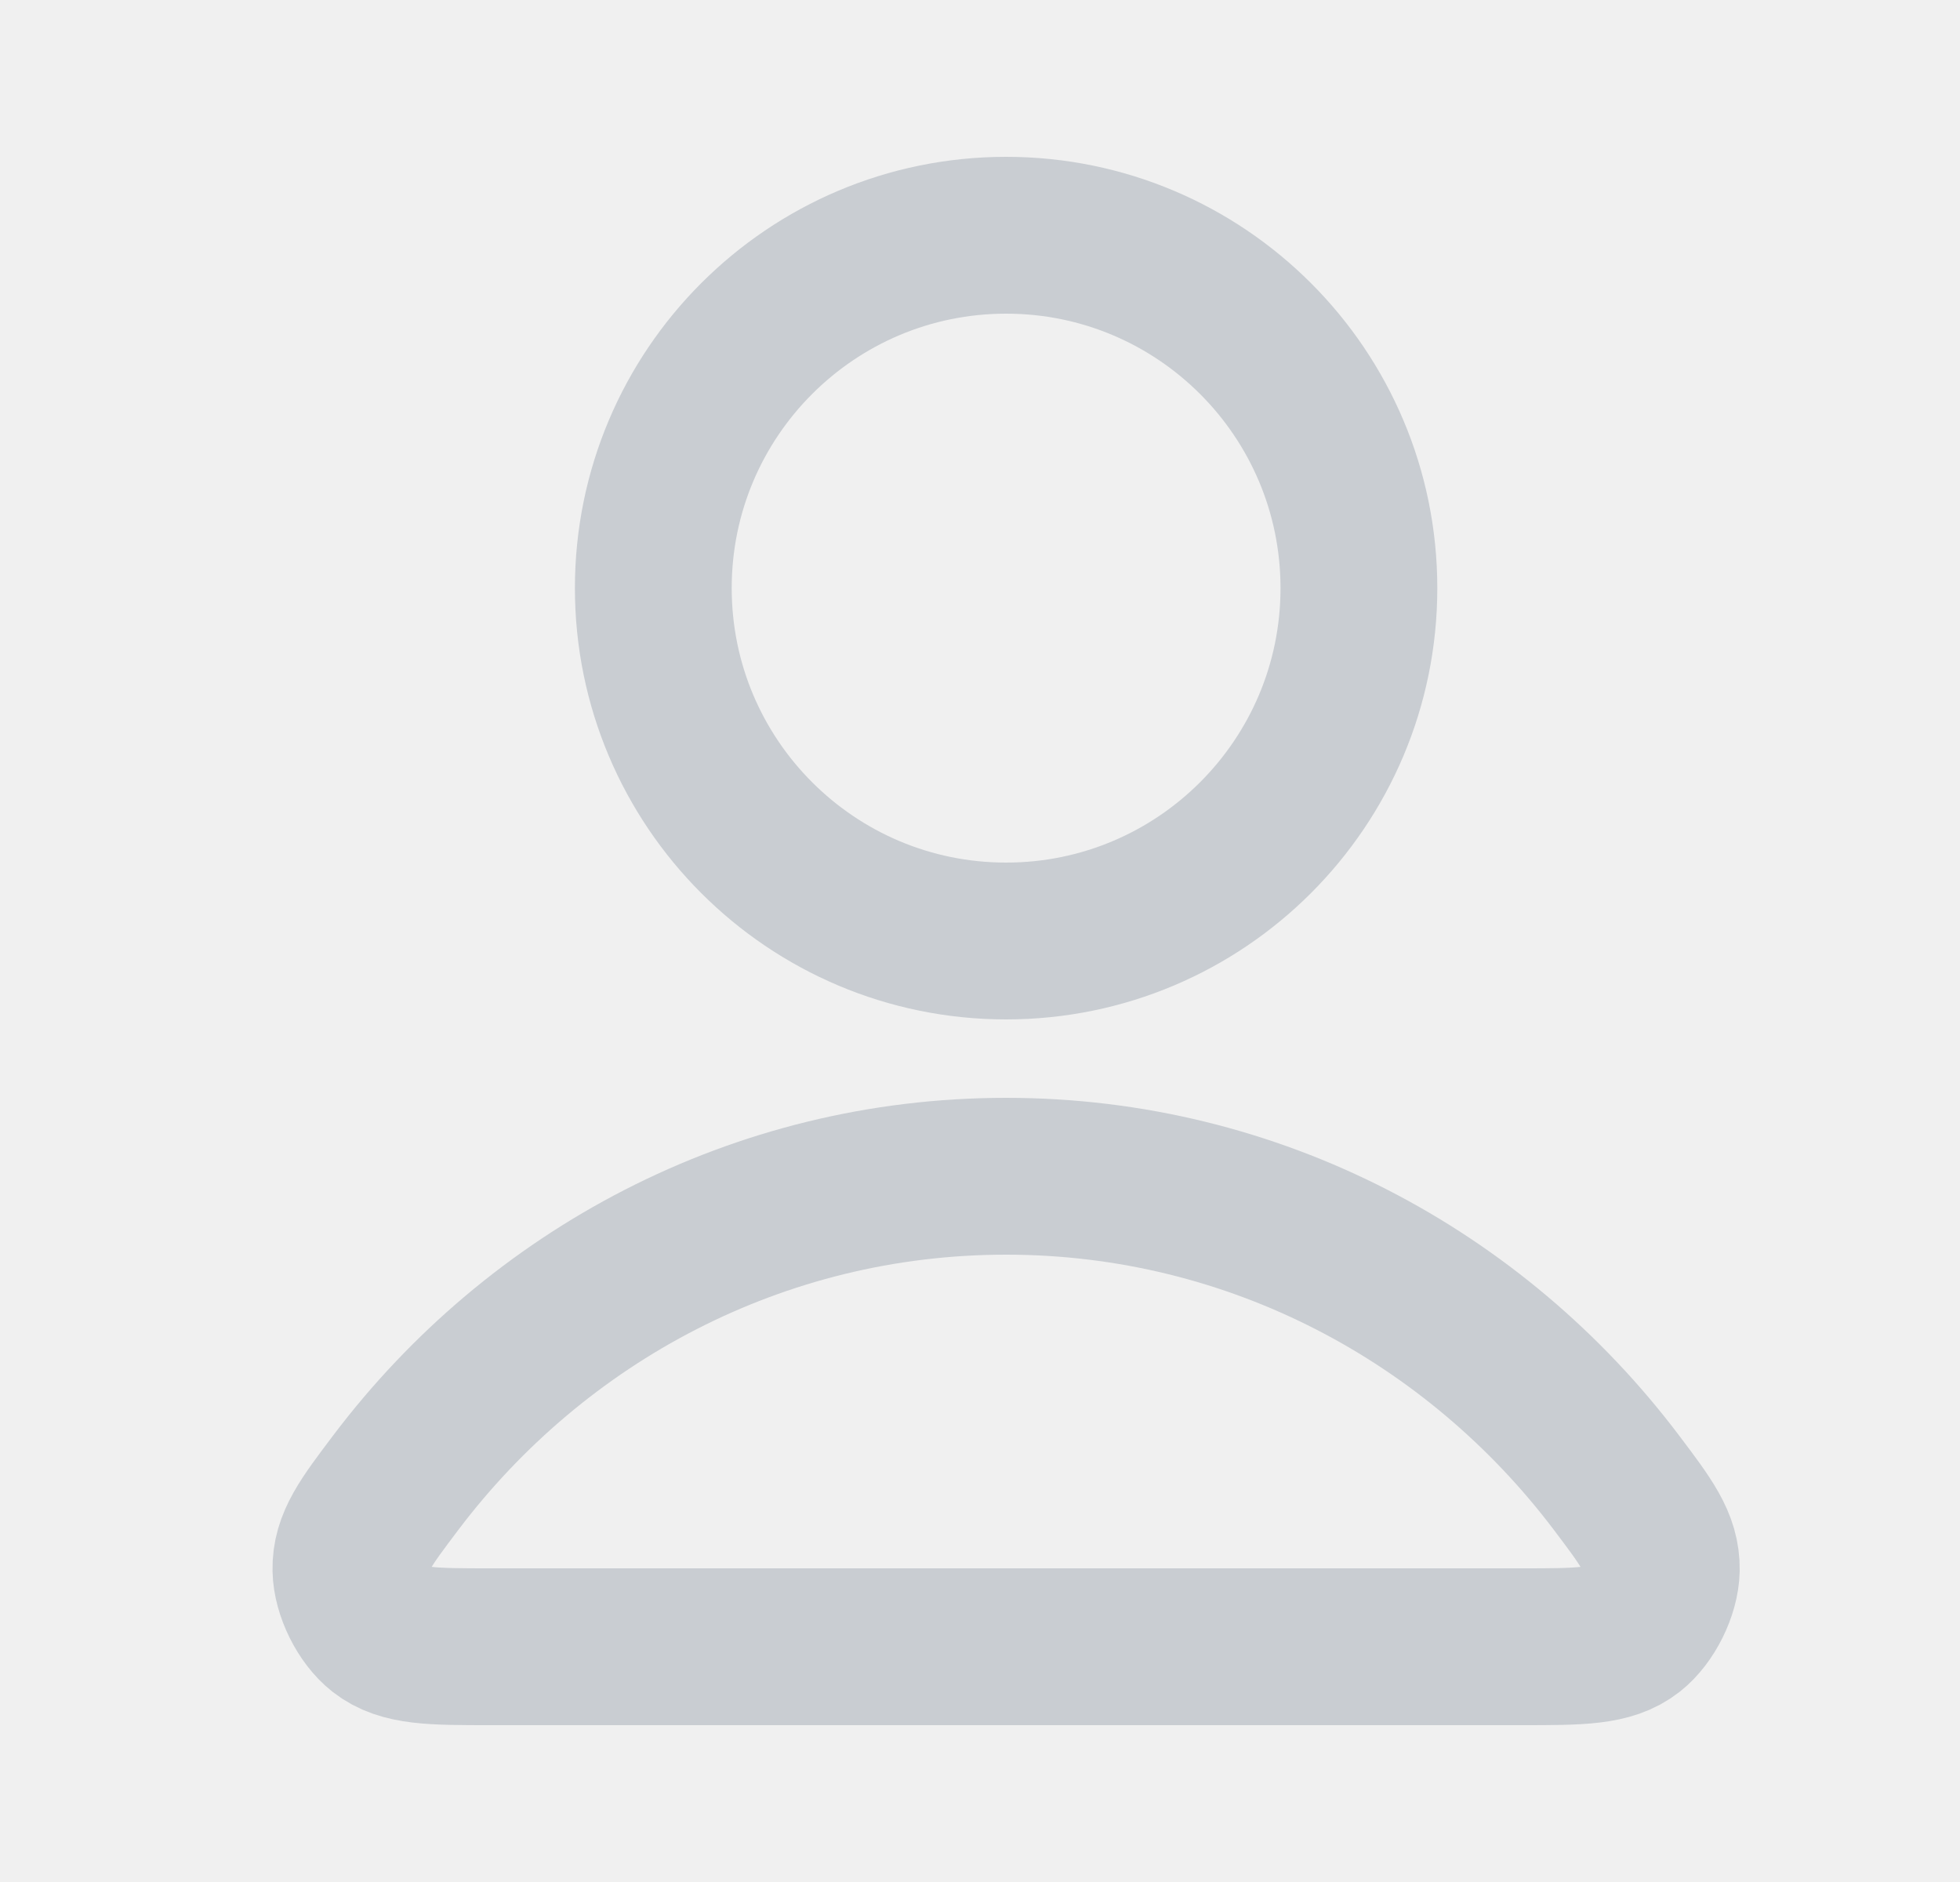
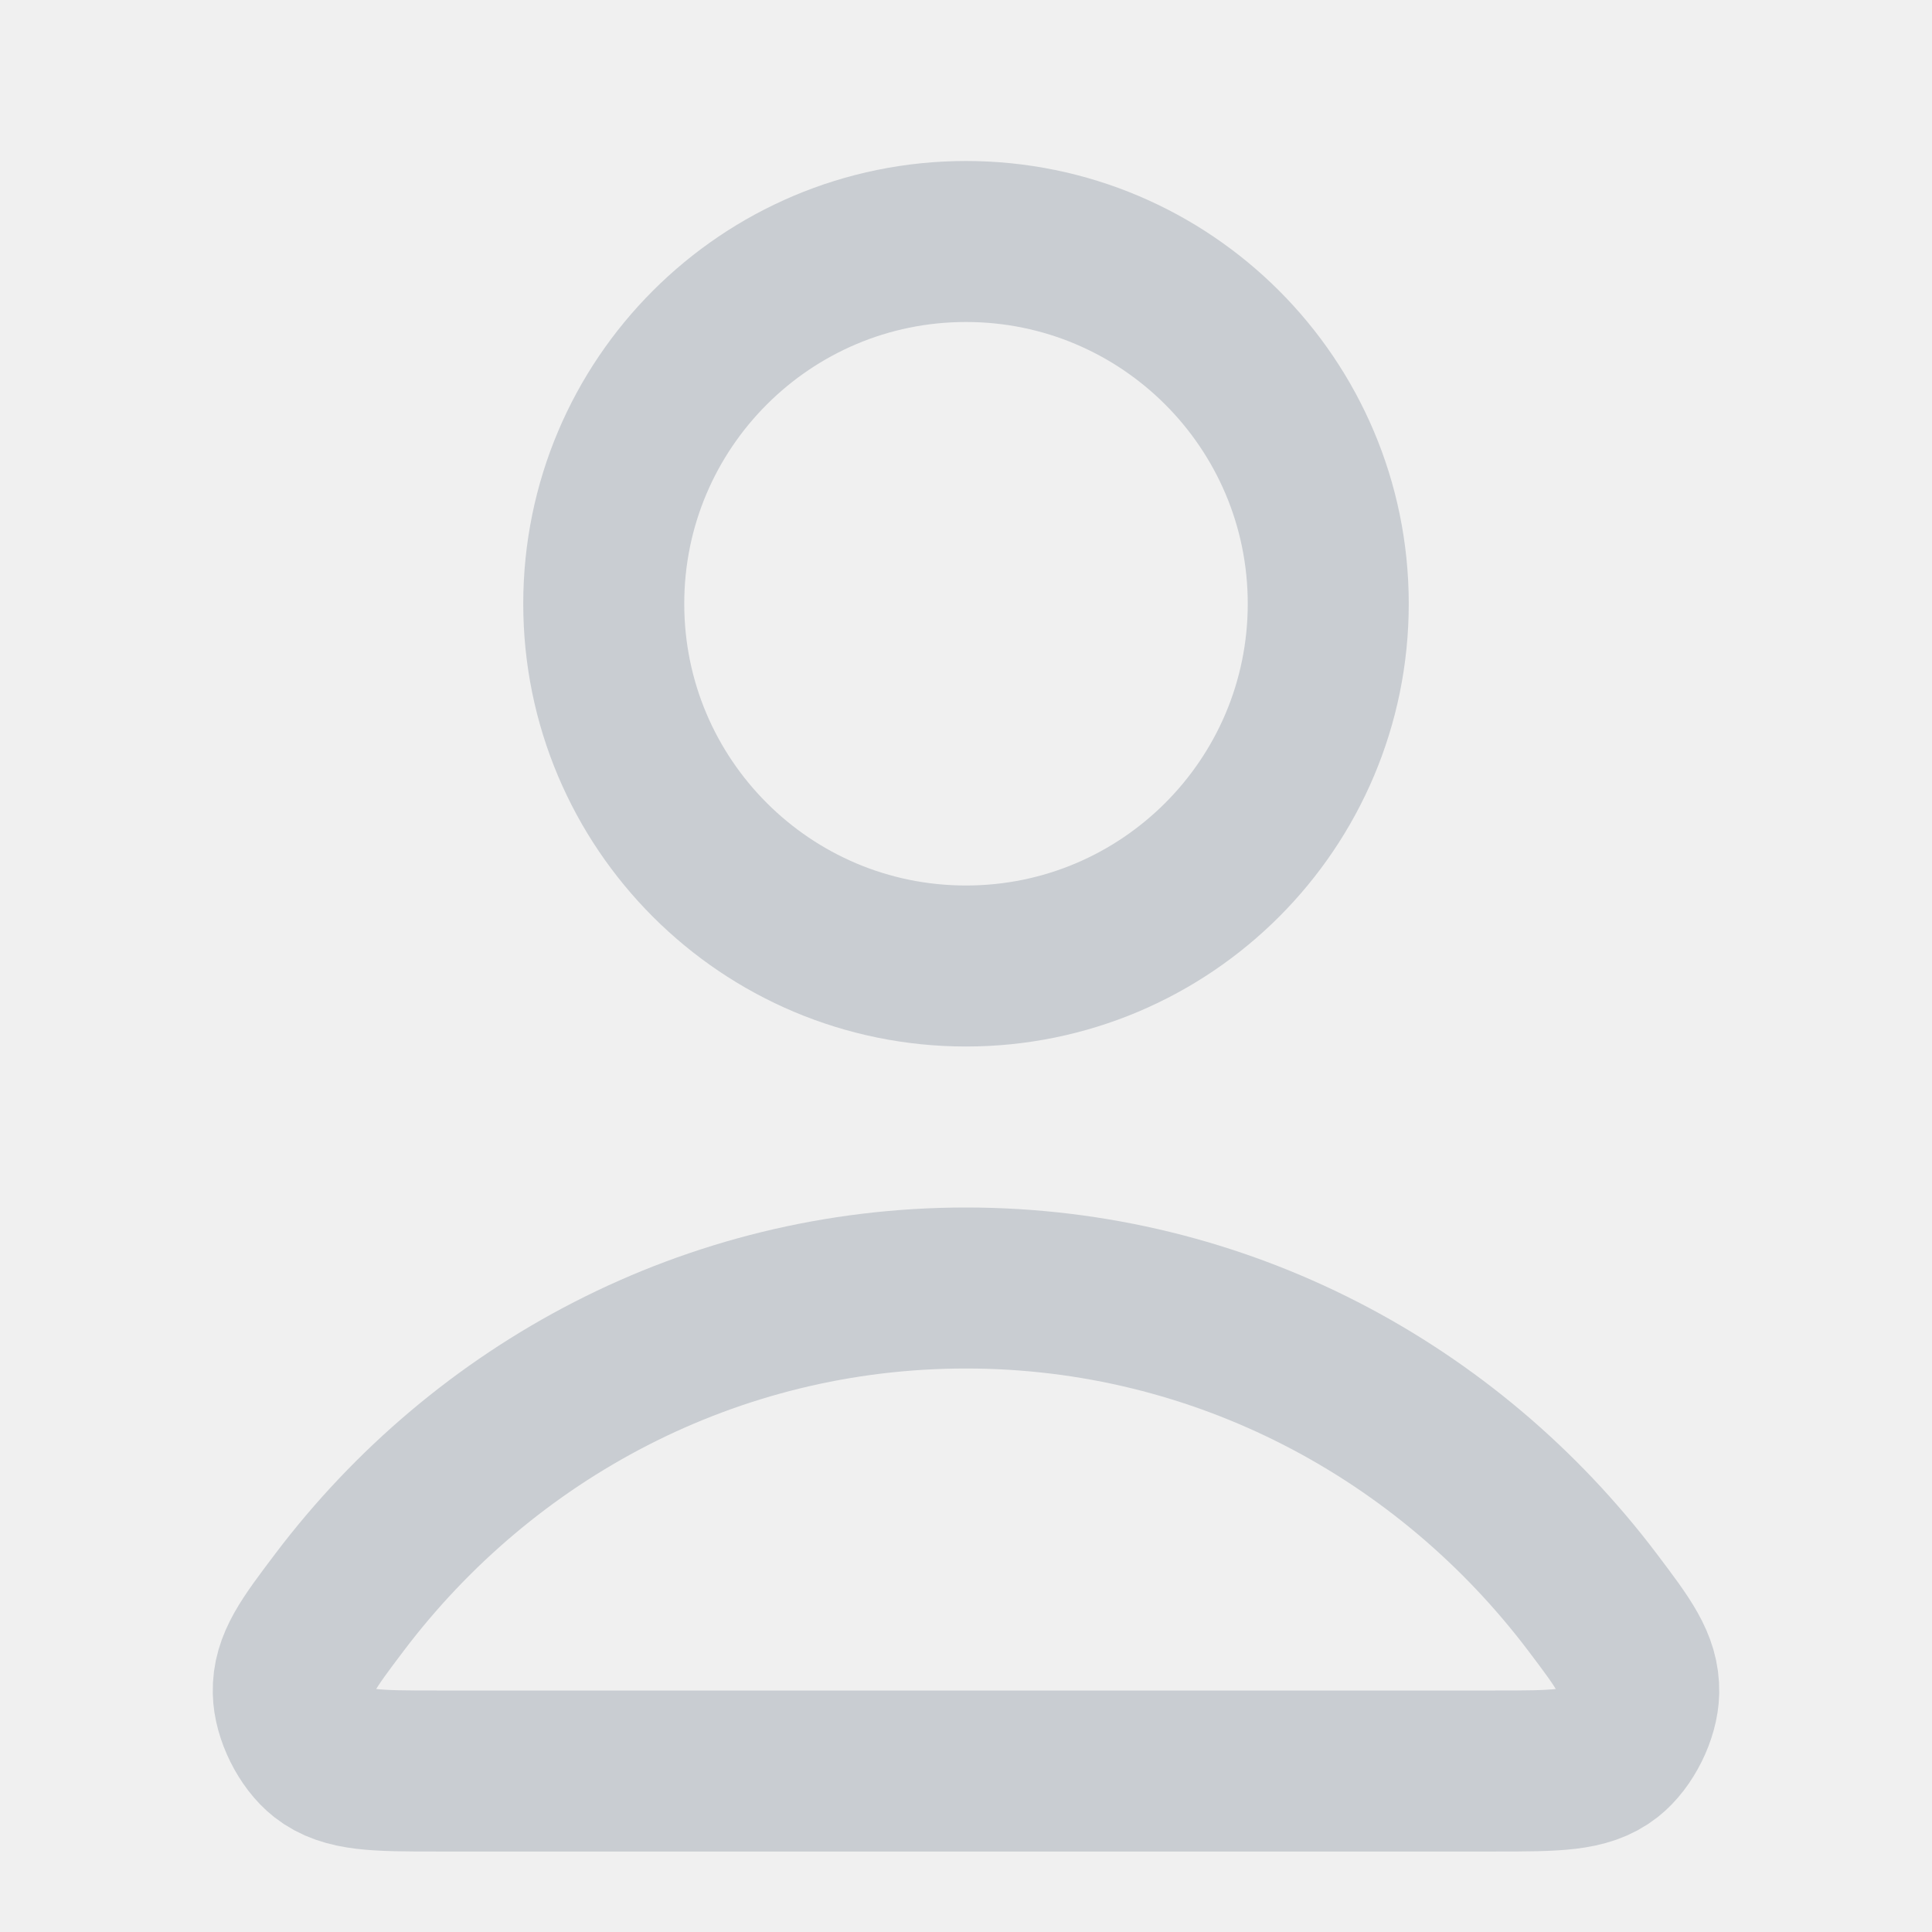
- <svg xmlns="http://www.w3.org/2000/svg" width="25" height="24" viewBox="0 0 25 24" fill="none">
-   <path d="M12.833 15C9.663 15 6.844 16.531 5.049 18.906C4.663 19.417 4.469 19.673 4.476 20.018C4.481 20.285 4.648 20.622 4.858 20.787C5.13 21 5.507 21 6.26 21H19.406C20.159 21 20.536 21 20.808 20.787C21.017 20.622 21.185 20.285 21.19 20.018C21.196 19.673 21.003 19.417 20.617 18.906C18.822 16.531 16.003 15 12.833 15Z" stroke="#C9CDD2" stroke-width="2" stroke-linecap="round" stroke-linejoin="round" />
-   <path d="M12.833 12C15.318 12 17.333 9.985 17.333 7.5C17.333 5.015 15.318 3 12.833 3C10.348 3 8.333 5.015 8.333 7.5C8.333 9.985 10.348 12 12.833 12Z" stroke="#C9CDD2" stroke-width="2" stroke-linecap="round" stroke-linejoin="round" />
+ <svg xmlns="http://www.w3.org/2000/svg" width="24" height="24" viewBox="0 0 24 24" fill="none">
+   <g clip-path="url(#clip0_1511_24546)">
+     <path d="M12 16C8.83 16 6.011 17.531 4.216 19.906C3.83 20.417 3.636 20.673 3.643 21.018C3.648 21.285 3.815 21.622 4.025 21.787C4.297 22 4.674 22 5.427 22H18.573C19.326 22 19.703 22 19.974 21.787C20.184 21.622 20.352 21.285 20.357 21.018C20.363 20.673 20.17 20.417 19.784 19.906C17.989 17.531 15.17 16 12 16Z" stroke="#C9CDD2" stroke-width="2" stroke-linecap="round" stroke-linejoin="round" />
+     <path d="M12 12C14.485 12 16.5 9.985 16.5 7.5C16.5 5.015 14.485 3 12 3C9.515 3 7.5 5.015 7.5 7.5C7.5 9.985 9.515 12 12 12Z" stroke="#C9CDD2" stroke-width="2" stroke-linecap="round" stroke-linejoin="round" />
+   </g>
+   <defs>
+     <clipPath id="clip0_1511_24546">
+       <rect width="24" height="24" fill="white" />
+     </clipPath>
+   </defs>
</svg>
